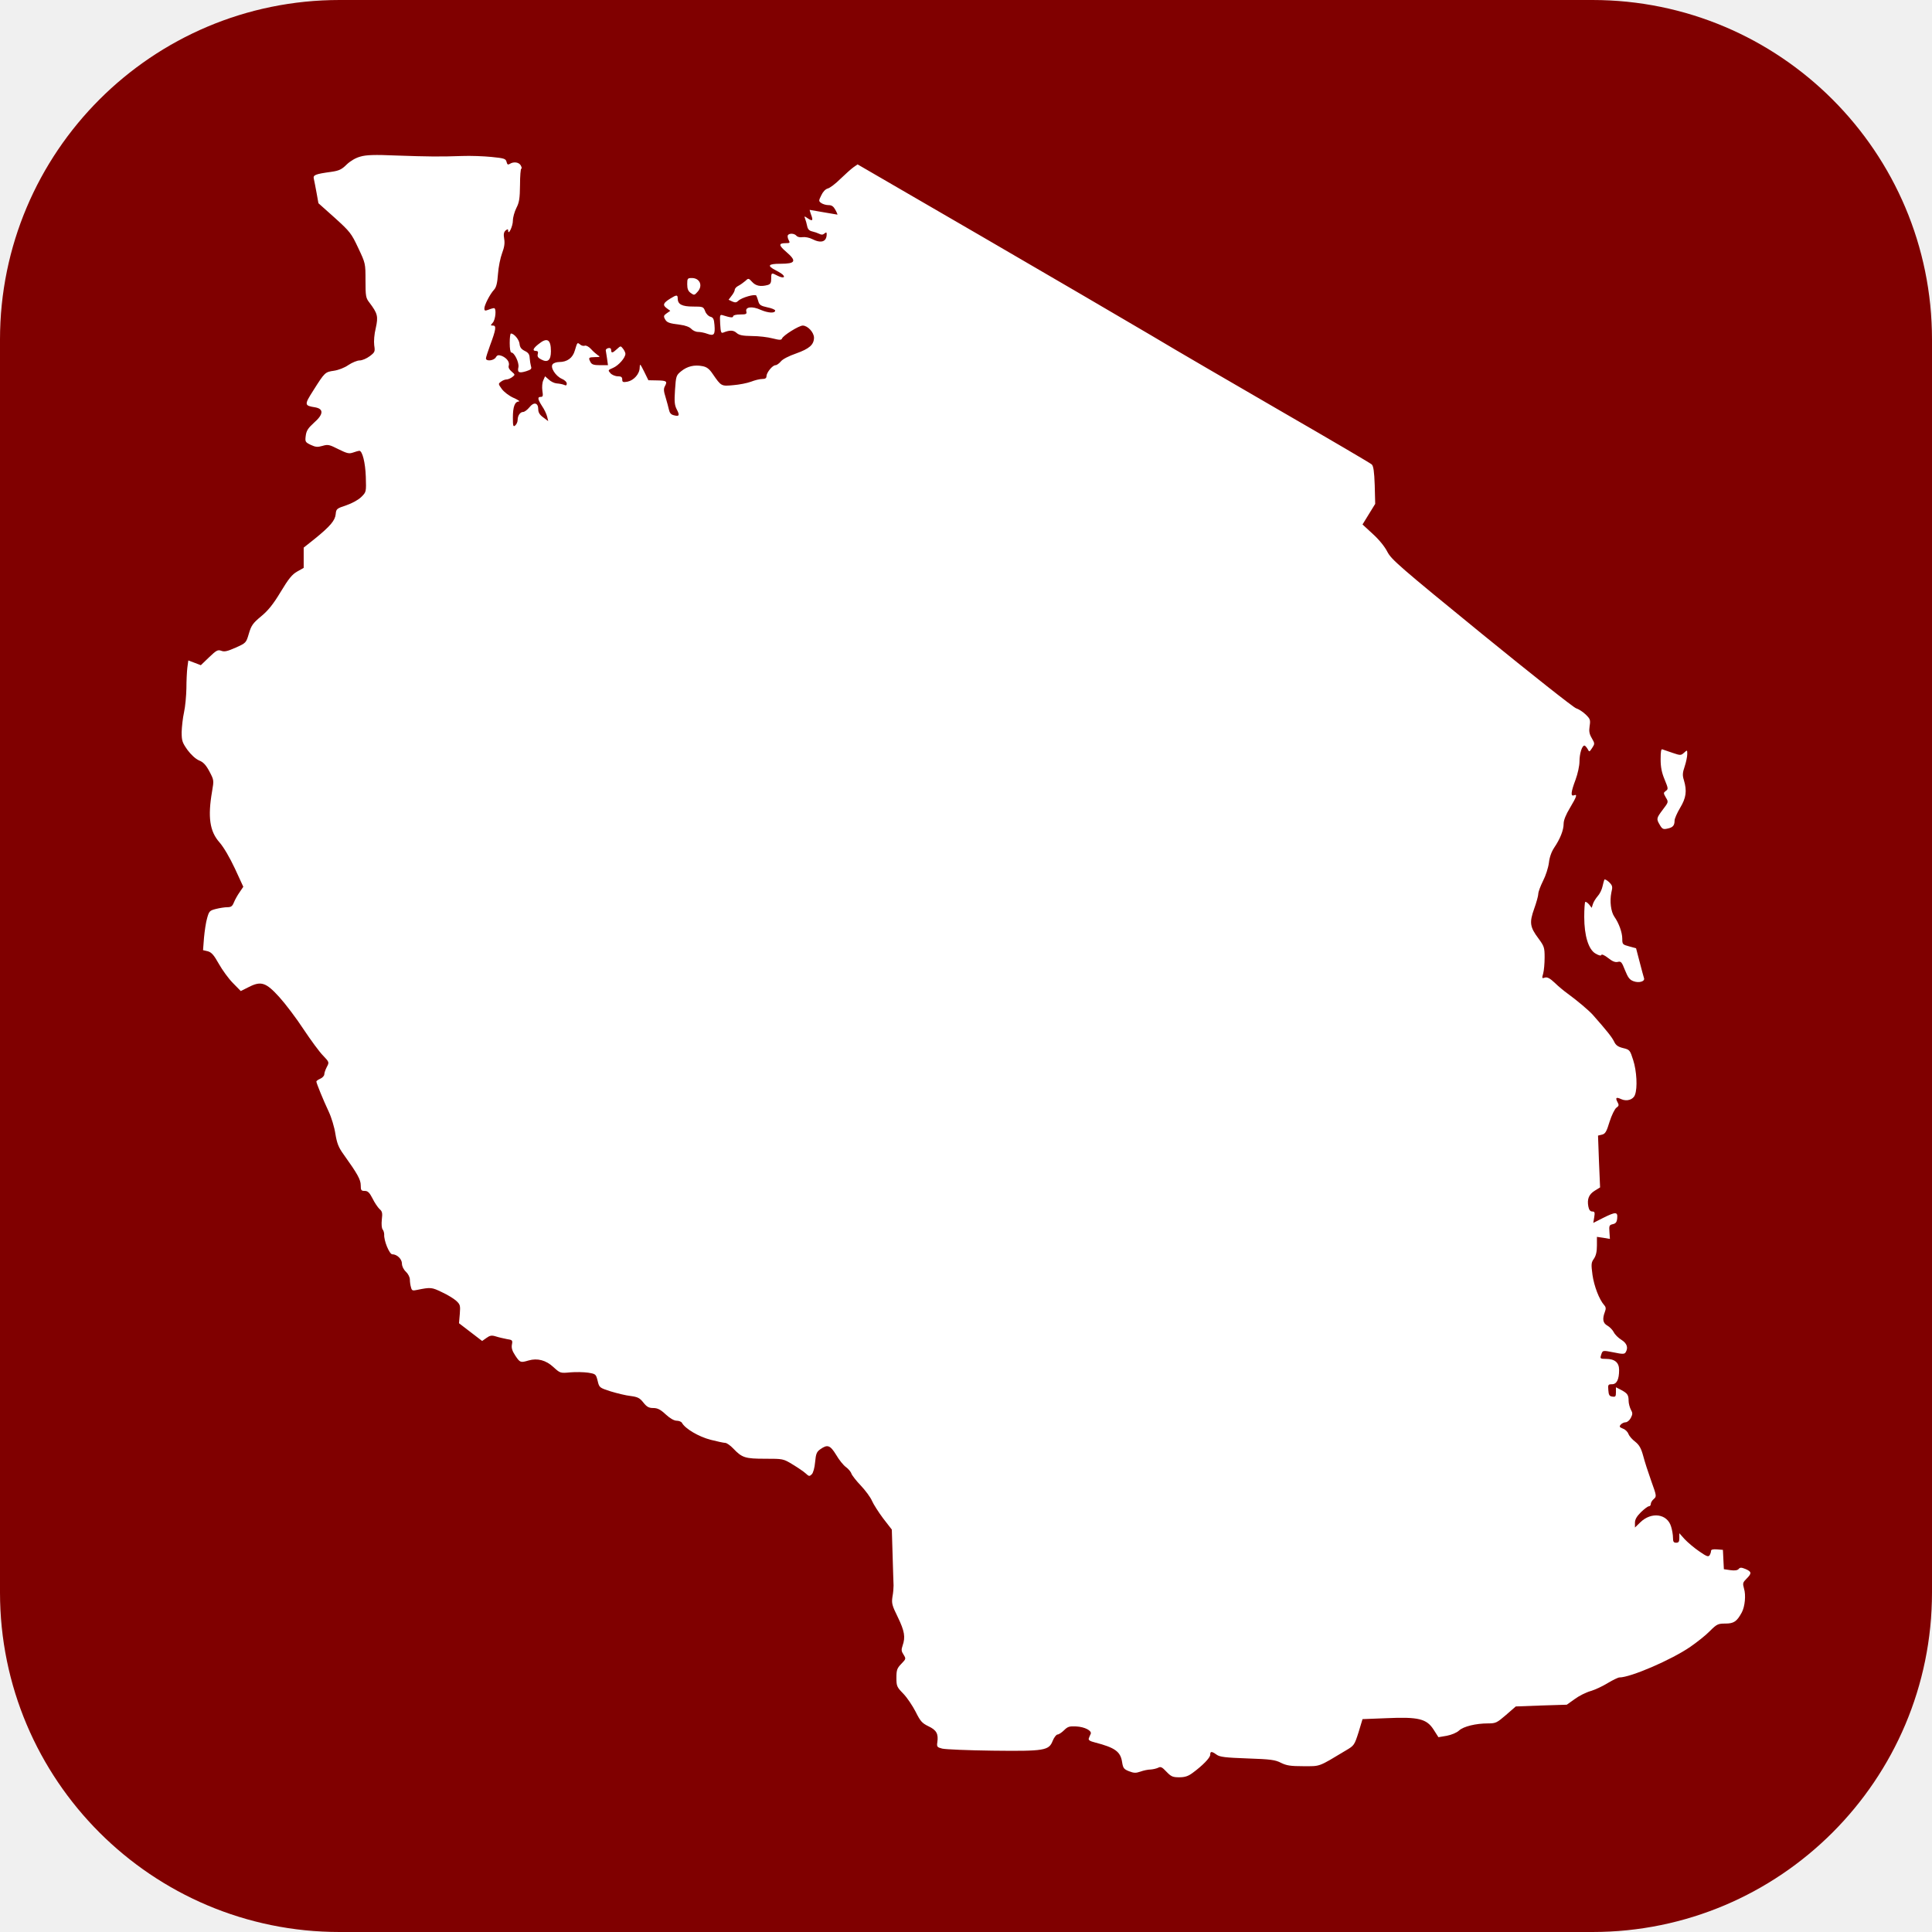
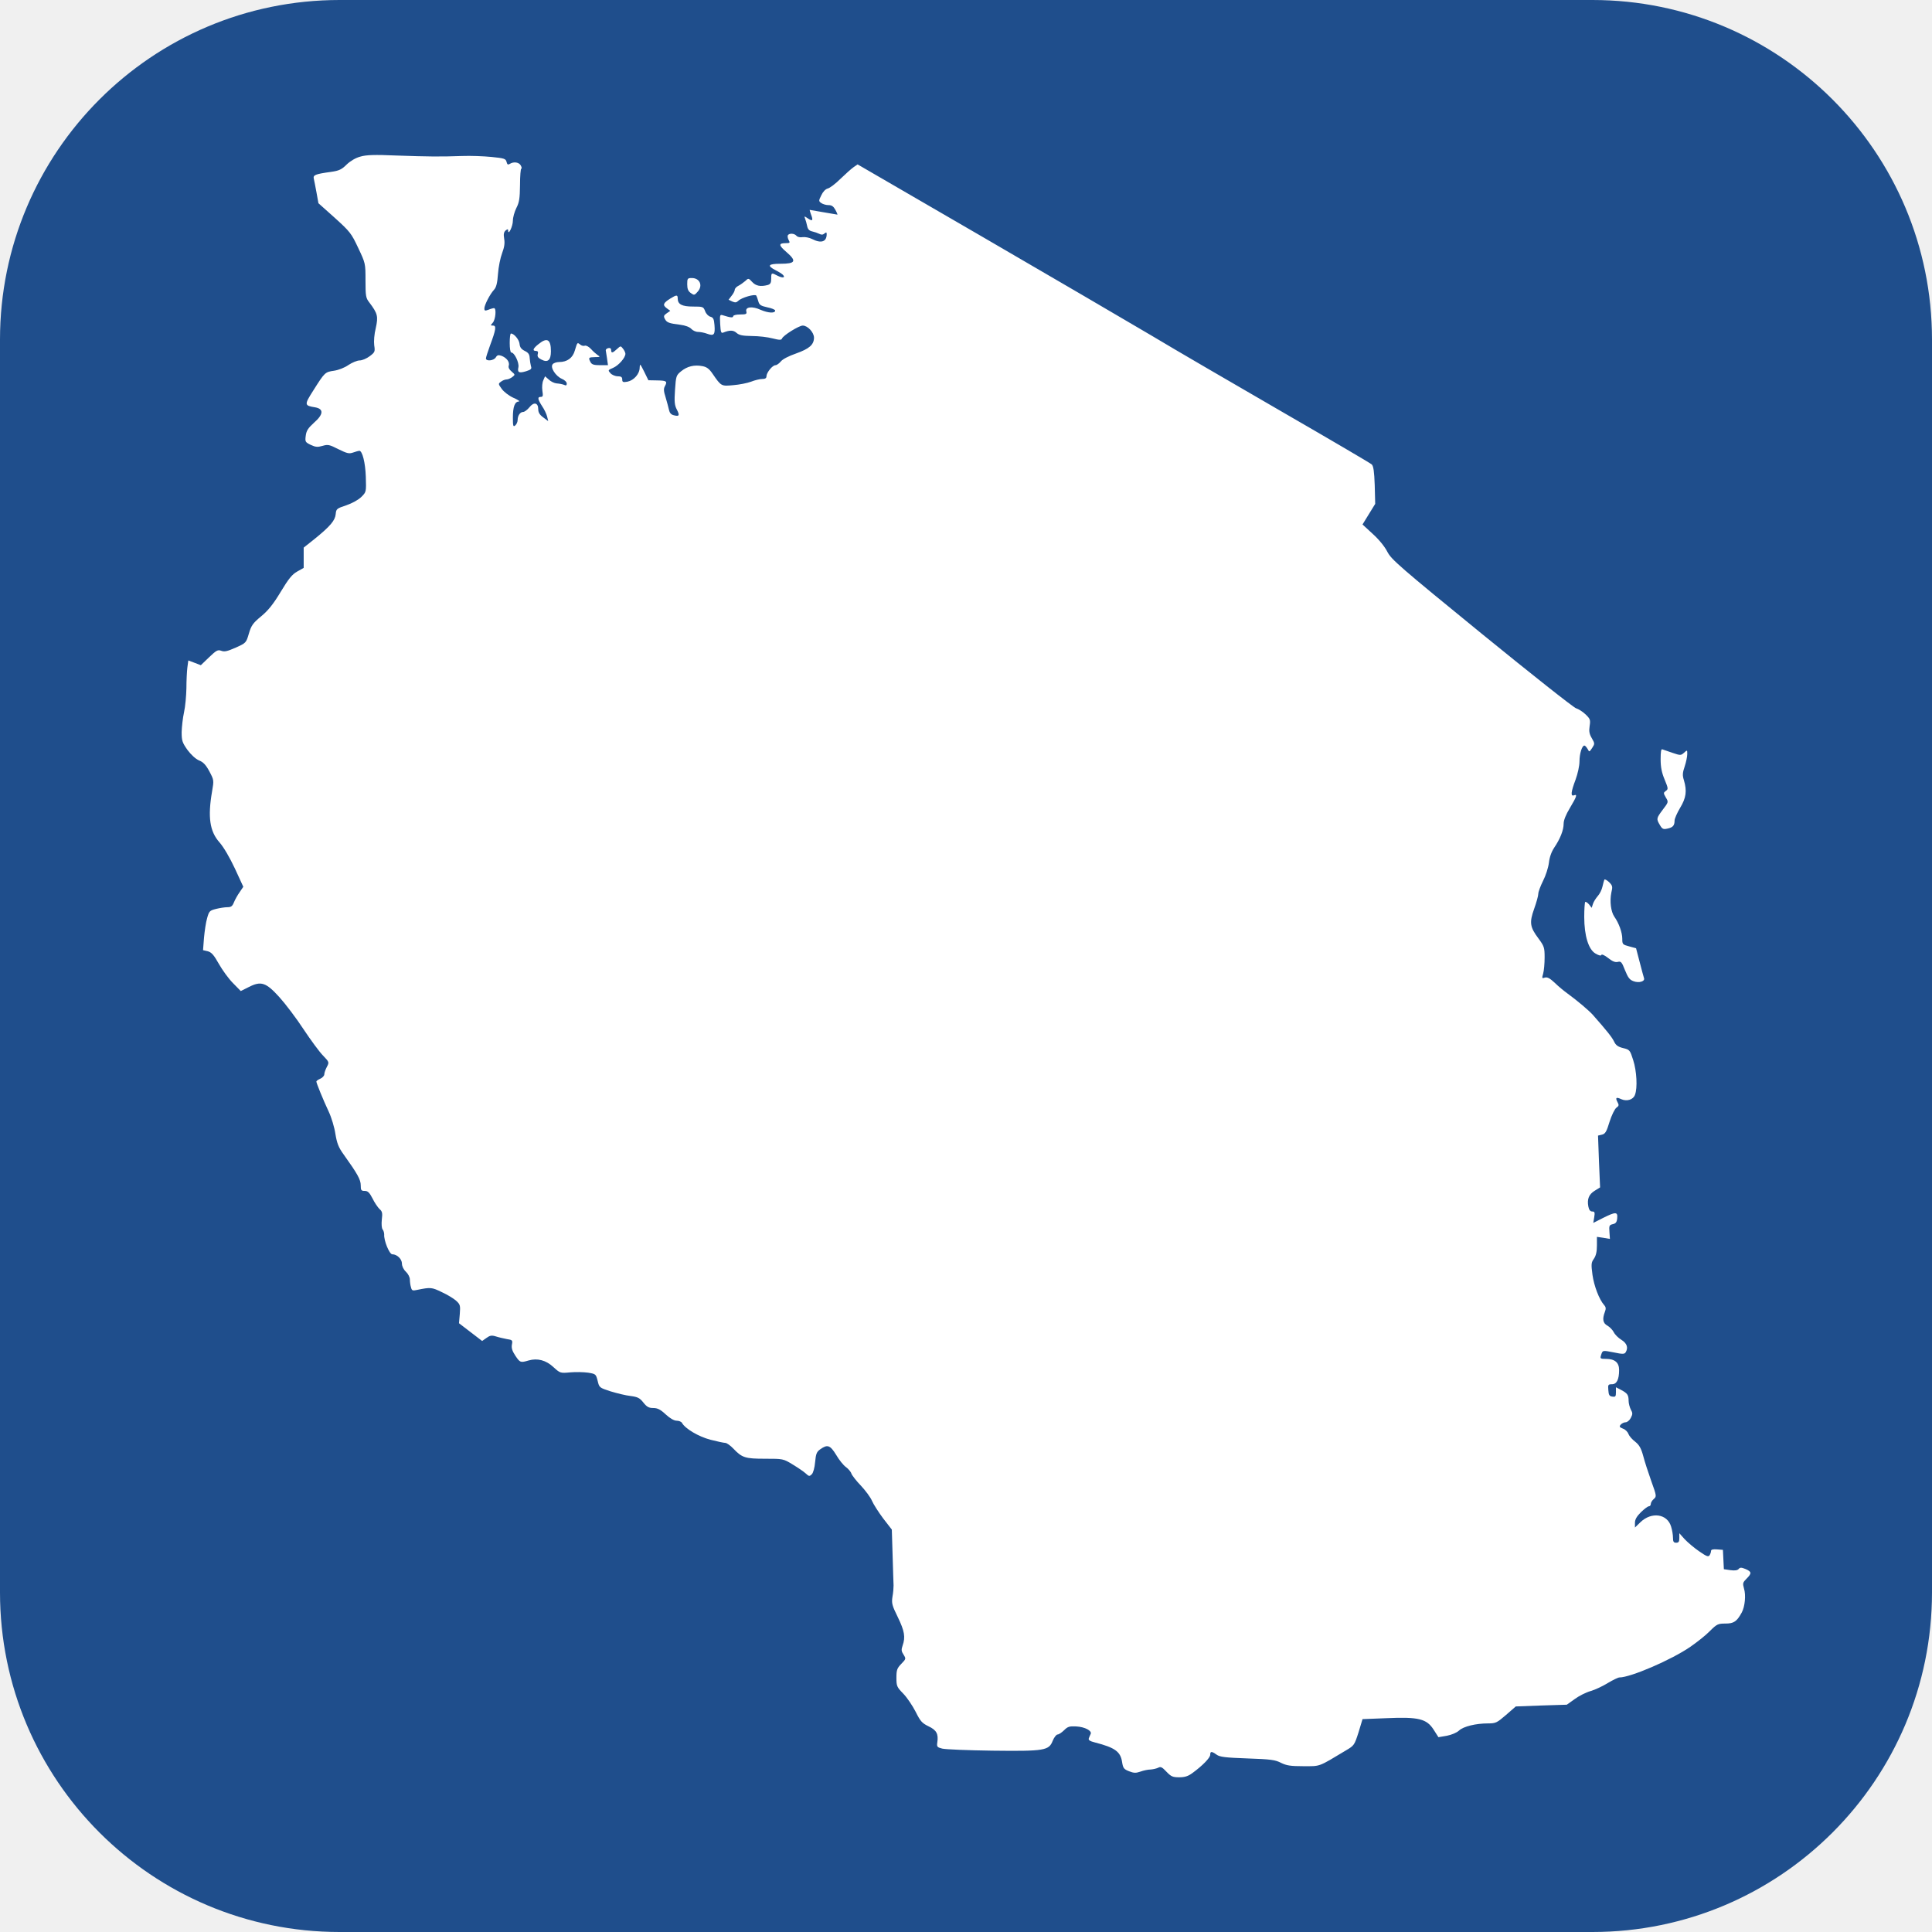
<svg xmlns="http://www.w3.org/2000/svg" viewBox="0 0 1024 1024" role="img" aria-label="ACCELERATE Tanzania">
-   <rect width="1024" height="1024" rx="180" fill="#800000" />
+   <rect width="1024" height="1024" rx="180" fill="#1F4E8C" />
  <g transform="translate(82,942) scale(0.084,-0.084)" fill="#FFFFFF">
    <path d="M1297 10226 c-30 -8 -63 -28 -86 -50 -31 -31 -48 -39 -97 -46 -102 -14 -116 -20 -110 -44 3 -11 10 -51 17 -87 l12 -67 103 -92 c96 -87 105 -98 148 -190 46 -97 46 -98 46 -205 0 -98 2 -111 24 -139 53 -70 57 -88 41 -161 -10 -40 -13 -84 -10 -109 6 -40 5 -44 -28 -69 -20 -15 -48 -27 -64 -27 -15 0 -47 -13 -71 -29 -24 -17 -63 -32 -91 -36 -56 -8 -58 -10 -130 -124 -58 -91 -58 -96 12 -107 55 -10 52 -45 -9 -98 -36 -33 -47 -49 -51 -81 -5 -38 -3 -41 32 -58 30 -14 43 -15 74 -6 34 10 43 8 100 -21 55 -27 67 -30 93 -21 17 6 35 11 39 11 19 0 38 -74 41 -164 3 -96 3 -96 -28 -127 -19 -19 -58 -40 -95 -53 -61 -20 -64 -23 -67 -56 -4 -40 -34 -76 -134 -157 l-68 -54 0 -64 0 -64 -41 -23 c-32 -18 -54 -45 -104 -128 -47 -78 -79 -118 -124 -155 -52 -43 -62 -58 -77 -109 -17 -58 -18 -59 -83 -88 -52 -23 -71 -28 -91 -20 -22 8 -31 3 -77 -41 l-52 -50 -39 15 -40 15 -6 -45 c-3 -24 -6 -84 -6 -131 -1 -47 -7 -115 -15 -151 -8 -36 -14 -92 -15 -125 0 -55 4 -66 37 -113 23 -31 52 -57 73 -66 26 -10 43 -28 65 -69 29 -55 29 -56 17 -126 -28 -162 -15 -252 46 -321 28 -32 65 -96 98 -166 l53 -115 -23 -34 c-13 -18 -29 -47 -36 -64 -10 -25 -18 -31 -42 -31 -16 0 -48 -5 -72 -11 -39 -10 -43 -14 -55 -57 -8 -26 -16 -82 -20 -125 l-6 -78 30 -7 c24 -7 38 -23 70 -80 22 -39 62 -94 89 -121 l49 -50 50 25 c78 40 109 30 194 -64 38 -42 107 -133 152 -202 46 -69 101 -144 123 -166 39 -41 40 -42 24 -72 -9 -17 -16 -38 -16 -47 0 -8 -11 -21 -25 -27 -14 -6 -25 -14 -25 -18 0 -10 44 -118 78 -190 17 -36 36 -99 42 -140 10 -60 20 -86 52 -130 88 -123 108 -159 108 -195 0 -31 3 -35 25 -35 19 0 30 -10 49 -47 13 -27 33 -56 44 -67 18 -15 20 -26 15 -67 -3 -29 -1 -54 5 -62 6 -7 10 -22 10 -32 -3 -38 33 -125 51 -125 30 0 61 -30 61 -59 0 -16 10 -37 25 -51 14 -13 25 -35 25 -49 0 -14 3 -37 7 -49 5 -21 10 -23 37 -17 88 18 94 17 158 -14 35 -16 76 -41 91 -55 25 -23 26 -30 22 -83 l-5 -58 73 -56 73 -56 27 19 c22 16 33 18 59 10 18 -6 50 -13 70 -17 35 -5 37 -8 32 -34 -4 -21 1 -40 21 -70 30 -45 33 -46 84 -31 56 16 110 2 157 -42 42 -38 43 -39 106 -33 34 3 85 2 113 -2 48 -8 49 -9 60 -52 10 -42 11 -43 82 -66 40 -12 96 -26 125 -29 45 -6 58 -12 81 -41 22 -28 35 -35 63 -35 26 0 45 -9 78 -40 27 -25 53 -40 69 -40 14 0 30 -6 34 -14 21 -37 104 -86 179 -106 43 -11 85 -20 94 -20 9 0 32 -16 51 -36 55 -58 75 -64 201 -64 112 0 114 0 173 -36 33 -20 70 -45 83 -57 20 -19 24 -19 38 -5 9 9 18 41 21 77 5 53 10 65 33 81 45 32 62 26 100 -36 18 -31 46 -66 62 -77 15 -11 31 -30 34 -41 4 -11 31 -46 60 -76 29 -31 61 -74 70 -96 9 -21 41 -71 70 -110 l55 -71 5 -164 c3 -90 5 -175 6 -189 0 -14 -2 -46 -7 -71 -6 -41 -3 -54 34 -129 42 -87 49 -125 30 -179 -9 -26 -8 -36 6 -57 16 -26 16 -27 -14 -58 -27 -28 -31 -39 -31 -88 0 -53 3 -59 44 -101 24 -25 58 -76 77 -113 30 -60 40 -72 81 -92 51 -24 64 -48 56 -102 -4 -27 -1 -31 31 -39 20 -5 162 -11 316 -13 331 -4 357 1 381 62 9 22 23 40 31 40 7 0 26 12 41 27 23 23 34 26 76 24 55 -3 100 -27 92 -47 -4 -8 -9 -20 -12 -28 -4 -11 6 -18 38 -26 128 -33 162 -58 172 -124 6 -38 11 -45 44 -58 31 -12 43 -12 72 -2 19 7 48 13 63 13 16 1 37 6 48 11 16 9 25 5 53 -25 29 -30 39 -35 80 -35 36 0 57 7 84 27 63 46 112 96 112 115 0 23 9 23 40 1 20 -15 56 -19 195 -24 147 -5 176 -9 212 -28 35 -17 60 -21 141 -21 109 0 91 -7 269 100 51 30 53 33 79 114 l25 83 152 6 c202 9 253 -4 297 -73 l30 -47 53 9 c30 6 62 19 77 33 28 26 106 45 183 45 49 0 56 4 113 53 l62 54 161 6 161 5 49 35 c27 20 72 43 101 51 28 8 77 31 109 51 32 19 65 35 73 35 70 0 328 111 447 193 42 29 98 73 124 100 44 44 52 47 98 47 53 0 72 13 103 70 20 37 27 110 14 151 -9 33 -8 38 16 62 34 34 33 44 -6 61 -27 11 -35 11 -44 0 -7 -8 -24 -11 -52 -7 l-41 6 -3 61 -3 61 -37 3 c-26 2 -38 -1 -38 -10 0 -7 -4 -19 -9 -27 -8 -12 -20 -7 -66 25 -31 21 -72 56 -91 76 l-34 38 0 -30 c0 -23 -4 -30 -20 -30 -16 0 -20 7 -20 31 0 18 -5 49 -12 71 -24 81 -124 95 -194 27 l-34 -33 0 30 c0 21 11 40 38 67 21 20 43 37 50 37 7 0 12 7 12 15 0 8 8 22 19 31 18 16 18 19 -16 113 -19 53 -42 124 -51 159 -13 48 -25 69 -50 89 -19 14 -38 36 -43 49 -5 14 -20 29 -35 34 -22 9 -24 13 -14 25 7 8 21 15 31 15 10 0 25 12 33 28 12 23 12 31 0 52 -7 14 -14 39 -14 55 0 38 -8 48 -47 69 l-33 17 0 -31 c0 -27 -3 -31 -22 -28 -19 2 -24 10 -26 41 -3 34 -1 37 23 37 30 0 45 30 45 90 0 47 -27 70 -83 70 -35 0 -38 2 -31 23 10 32 8 32 80 18 56 -12 68 -11 75 0 18 29 9 57 -26 79 -20 12 -42 34 -49 49 -8 15 -26 33 -40 41 -28 15 -33 41 -16 86 8 20 7 31 -4 43 -32 36 -64 121 -74 191 -9 68 -8 78 9 102 13 19 19 44 19 83 l0 55 41 -6 41 -7 -3 44 c-3 39 -1 44 21 49 19 4 26 13 28 38 4 41 -10 41 -90 1 l-61 -31 6 36 c5 30 3 36 -12 36 -13 0 -21 10 -25 31 -9 47 3 77 40 100 l34 21 -7 163 -6 164 25 6 c21 5 29 19 48 82 13 41 33 81 43 88 16 11 17 17 7 35 -15 28 -9 34 23 19 35 -16 76 -4 87 27 17 43 11 151 -11 219 -20 63 -22 66 -63 76 -33 8 -47 18 -58 42 -14 28 -44 66 -134 168 -25 28 -101 92 -159 134 -22 16 -59 46 -81 68 -31 29 -47 37 -62 33 -19 -7 -20 -5 -11 26 5 18 9 63 9 101 0 63 -3 71 -39 120 -54 72 -58 100 -27 187 14 39 26 82 26 94 0 13 14 50 30 82 17 33 33 83 37 114 4 36 16 69 33 95 38 56 60 111 60 152 0 22 14 57 40 100 43 72 48 88 25 79 -22 -8 -19 21 10 98 14 38 25 88 25 116 0 49 16 100 31 100 5 0 13 -10 20 -21 11 -21 11 -21 29 6 17 26 17 28 -2 61 -16 27 -19 44 -14 77 6 39 4 45 -26 74 -18 17 -45 34 -59 38 -14 3 -282 215 -595 470 -521 425 -571 469 -596 517 -16 32 -52 77 -92 113 l-65 60 40 65 40 65 -3 118 c-3 86 -8 121 -19 131 -7 7 -261 156 -564 331 -302 175 -676 392 -829 484 -154 91 -633 371 -1065 622 l-786 456 -26 -18 c-14 -10 -51 -43 -82 -73 -31 -31 -67 -58 -80 -61 -15 -4 -31 -21 -41 -43 -17 -34 -17 -37 0 -49 10 -7 30 -13 46 -13 20 0 31 -8 43 -30 9 -16 14 -30 13 -30 -2 0 -41 7 -88 15 -47 8 -86 15 -87 15 -1 0 2 -12 7 -26 16 -41 12 -48 -17 -29 -25 17 -26 17 -19 -1 4 -11 10 -31 13 -47 4 -19 13 -29 32 -33 14 -3 34 -10 44 -15 13 -7 23 -7 33 2 11 9 14 8 14 -4 0 -49 -35 -60 -92 -31 -17 9 -44 14 -60 12 -16 -3 -33 1 -39 9 -13 15 -45 17 -54 3 -3 -5 -1 -19 5 -30 10 -18 8 -20 -18 -20 -47 0 -46 -13 4 -56 66 -57 58 -74 -37 -74 -79 0 -88 -12 -29 -42 18 -9 38 -22 43 -27 19 -19 0 -23 -32 -7 -40 21 -41 21 -41 -18 0 -26 -5 -35 -22 -40 -45 -12 -75 -6 -98 19 -23 25 -24 25 -44 6 -12 -10 -31 -24 -43 -30 -13 -6 -23 -18 -23 -25 0 -7 -9 -25 -20 -38 l-19 -25 23 -11 c18 -8 27 -7 38 4 21 21 106 45 114 33 3 -6 9 -22 13 -37 6 -22 16 -28 57 -37 27 -5 49 -15 49 -20 0 -19 -44 -16 -91 4 -54 25 -99 19 -91 -10 4 -16 -1 -19 -39 -19 -26 0 -44 -5 -44 -11 0 -11 -18 -9 -65 6 -19 6 -20 2 -17 -55 3 -53 6 -60 20 -54 40 16 63 16 83 -2 17 -15 38 -19 98 -20 42 0 100 -7 130 -15 43 -11 55 -11 59 -1 6 19 107 82 131 82 31 0 71 -43 71 -77 -1 -44 -29 -69 -113 -99 -46 -16 -85 -36 -96 -50 -11 -13 -26 -24 -34 -24 -19 0 -57 -47 -57 -70 0 -12 -8 -17 -27 -17 -16 0 -47 -8 -70 -17 -24 -9 -74 -19 -112 -22 -76 -7 -76 -8 -131 72 -21 31 -37 43 -64 48 -51 10 -96 -1 -134 -32 -32 -26 -33 -31 -39 -118 -5 -73 -3 -96 11 -123 20 -38 16 -46 -18 -37 -18 4 -27 15 -31 34 -3 15 -13 50 -21 78 -13 41 -14 56 -4 73 16 30 9 34 -52 35 l-53 1 -27 55 c-25 50 -27 52 -28 25 0 -40 -37 -81 -77 -89 -28 -5 -33 -3 -33 14 0 15 -7 20 -28 20 -16 0 -37 9 -46 19 -17 19 -17 20 16 34 35 15 78 64 78 89 0 7 -7 22 -15 32 -15 19 -15 19 -38 -2 -28 -26 -37 -28 -37 -6 0 10 -7 14 -17 12 -10 -2 -17 -8 -17 -14 1 -5 4 -28 8 -51 l6 -43 -50 0 c-38 0 -52 4 -60 19 -15 29 -13 31 28 32 33 0 35 2 18 12 -10 7 -30 24 -43 39 -14 15 -31 24 -39 21 -8 -3 -21 0 -29 7 -19 15 -18 16 -34 -37 -13 -47 -48 -73 -99 -73 -16 0 -35 -6 -41 -14 -17 -20 19 -75 58 -92 17 -7 31 -20 31 -30 0 -12 -5 -14 -17 -8 -10 4 -30 8 -46 9 -15 1 -38 12 -50 24 l-24 21 -11 -25 c-7 -15 -9 -43 -6 -66 5 -32 4 -39 -10 -39 -22 0 -20 -14 8 -58 14 -20 28 -50 32 -66 l7 -29 -32 24 c-22 16 -31 31 -31 51 0 42 -28 48 -56 12 -13 -16 -31 -29 -39 -29 -19 0 -35 -23 -35 -51 0 -12 -7 -27 -15 -34 -13 -11 -15 -4 -15 49 0 69 12 101 38 102 9 0 -6 11 -34 23 -29 13 -61 38 -74 56 -23 32 -23 33 -5 46 10 8 26 14 35 14 9 0 25 7 36 15 19 15 19 15 -4 35 -15 12 -22 26 -18 37 7 23 -13 49 -45 62 -21 7 -28 5 -37 -10 -13 -21 -62 -26 -62 -6 0 6 12 44 26 82 37 99 41 125 19 125 -17 0 -17 1 -2 18 18 20 24 92 8 92 -5 0 -21 -4 -35 -10 -22 -8 -26 -7 -26 8 0 21 35 90 61 118 14 15 21 42 25 100 3 43 15 102 26 131 14 37 18 63 13 91 -5 29 -2 42 9 52 13 10 16 10 16 -1 1 -33 30 28 30 63 0 20 10 56 22 80 18 35 22 59 23 145 0 57 4 103 8 103 4 0 3 9 -3 20 -11 21 -45 26 -70 10 -11 -7 -16 -4 -20 13 -5 20 -15 23 -95 31 -50 5 -133 8 -185 6 -140 -5 -215 -4 -415 3 -139 6 -191 4 -228 -7z" />
    <path d="M3360 9421 c0 -30 6 -44 23 -56 21 -15 23 -14 44 10 33 38 12 85 -38 85 -27 0 -29 -3 -29 -39z" />
    <path d="M3254 9331 c-45 -28 -51 -41 -24 -61 l23 -17 -23 -16 c-18 -12 -20 -19 -11 -35 12 -23 25 -28 98 -37 31 -4 58 -14 69 -26 9 -10 28 -19 42 -19 14 0 41 -5 59 -12 42 -15 50 -6 45 56 -3 38 -8 47 -26 52 -12 3 -27 18 -33 35 -11 28 -13 29 -76 29 -70 0 -97 14 -97 51 0 24 -7 24 -46 0z" />
    <path d="M2240 9050 c0 -34 4 -60 10 -60 20 0 50 -64 45 -92 -8 -34 3 -40 49 -26 31 10 36 15 30 32 -3 12 -7 35 -8 51 -1 23 -8 34 -31 45 -22 11 -31 23 -33 45 -3 27 -34 64 -54 65 -5 0 -8 -27 -8 -60z" />
    <path d="M2423 9044 c-36 -28 -42 -44 -17 -44 11 0 15 -6 11 -20 -4 -15 2 -24 22 -34 41 -22 61 -5 61 52 0 75 -24 89 -77 46z" />
    <path d="M9502 6423 c0 -49 7 -84 25 -127 23 -56 24 -61 8 -72 -16 -12 -16 -14 0 -42 17 -28 17 -29 -19 -76 -41 -55 -42 -58 -19 -97 15 -26 22 -29 48 -23 34 7 45 19 45 51 0 12 16 48 35 80 38 63 44 106 24 174 -10 31 -9 47 5 88 9 27 16 62 16 77 0 27 0 27 -20 9 -20 -18 -23 -18 -73 -1 -28 10 -57 20 -64 22 -8 4 -11 -15 -11 -63z" />
    <path d="M9147 5664 c-2 -5 -8 -25 -12 -44 -4 -19 -17 -46 -30 -60 -12 -14 -26 -36 -30 -49 l-8 -25 -17 22 c-10 11 -20 18 -24 15 -3 -4 -6 -46 -6 -94 0 -119 27 -207 72 -232 21 -12 34 -15 36 -8 2 6 21 -2 42 -19 28 -22 45 -29 62 -25 20 5 25 -1 45 -52 19 -47 29 -61 54 -70 35 -13 74 -1 66 20 -2 7 -15 52 -27 100 l-23 88 -44 12 c-41 11 -43 13 -43 48 0 39 -21 98 -50 139 -22 32 -30 98 -19 152 9 37 8 44 -14 66 -14 13 -27 20 -30 16z" />
  </g>
</svg>
